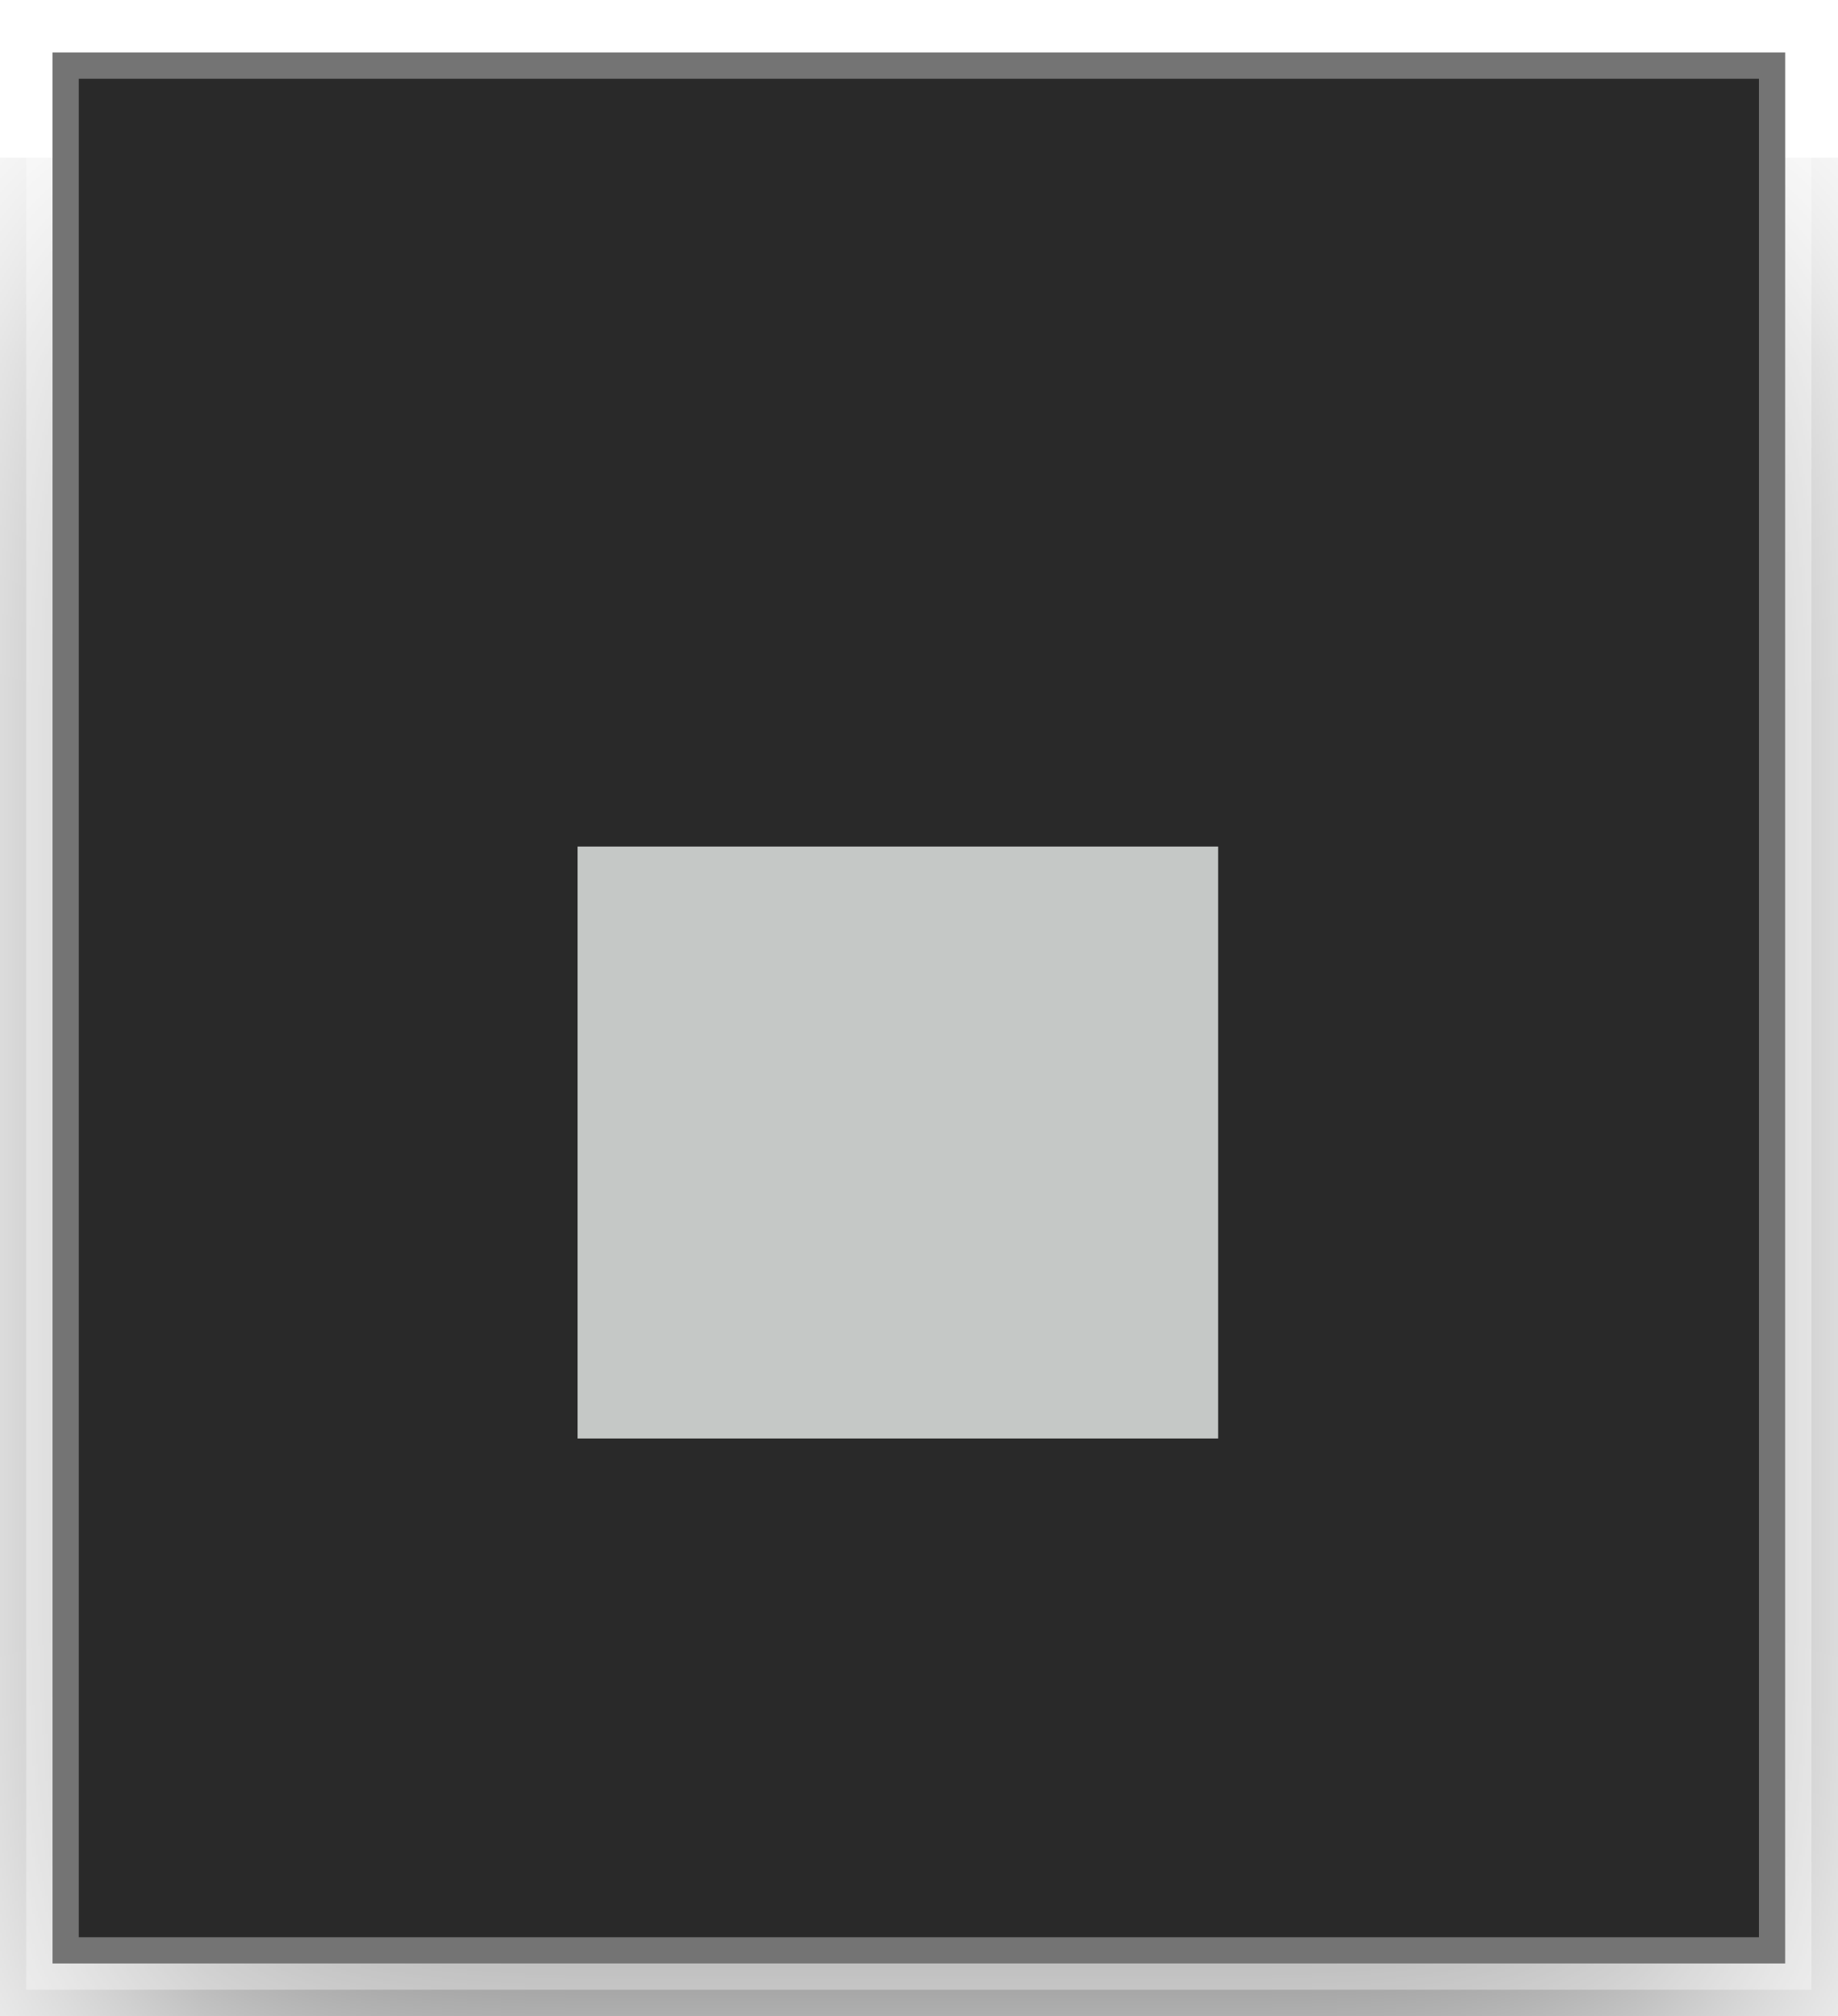
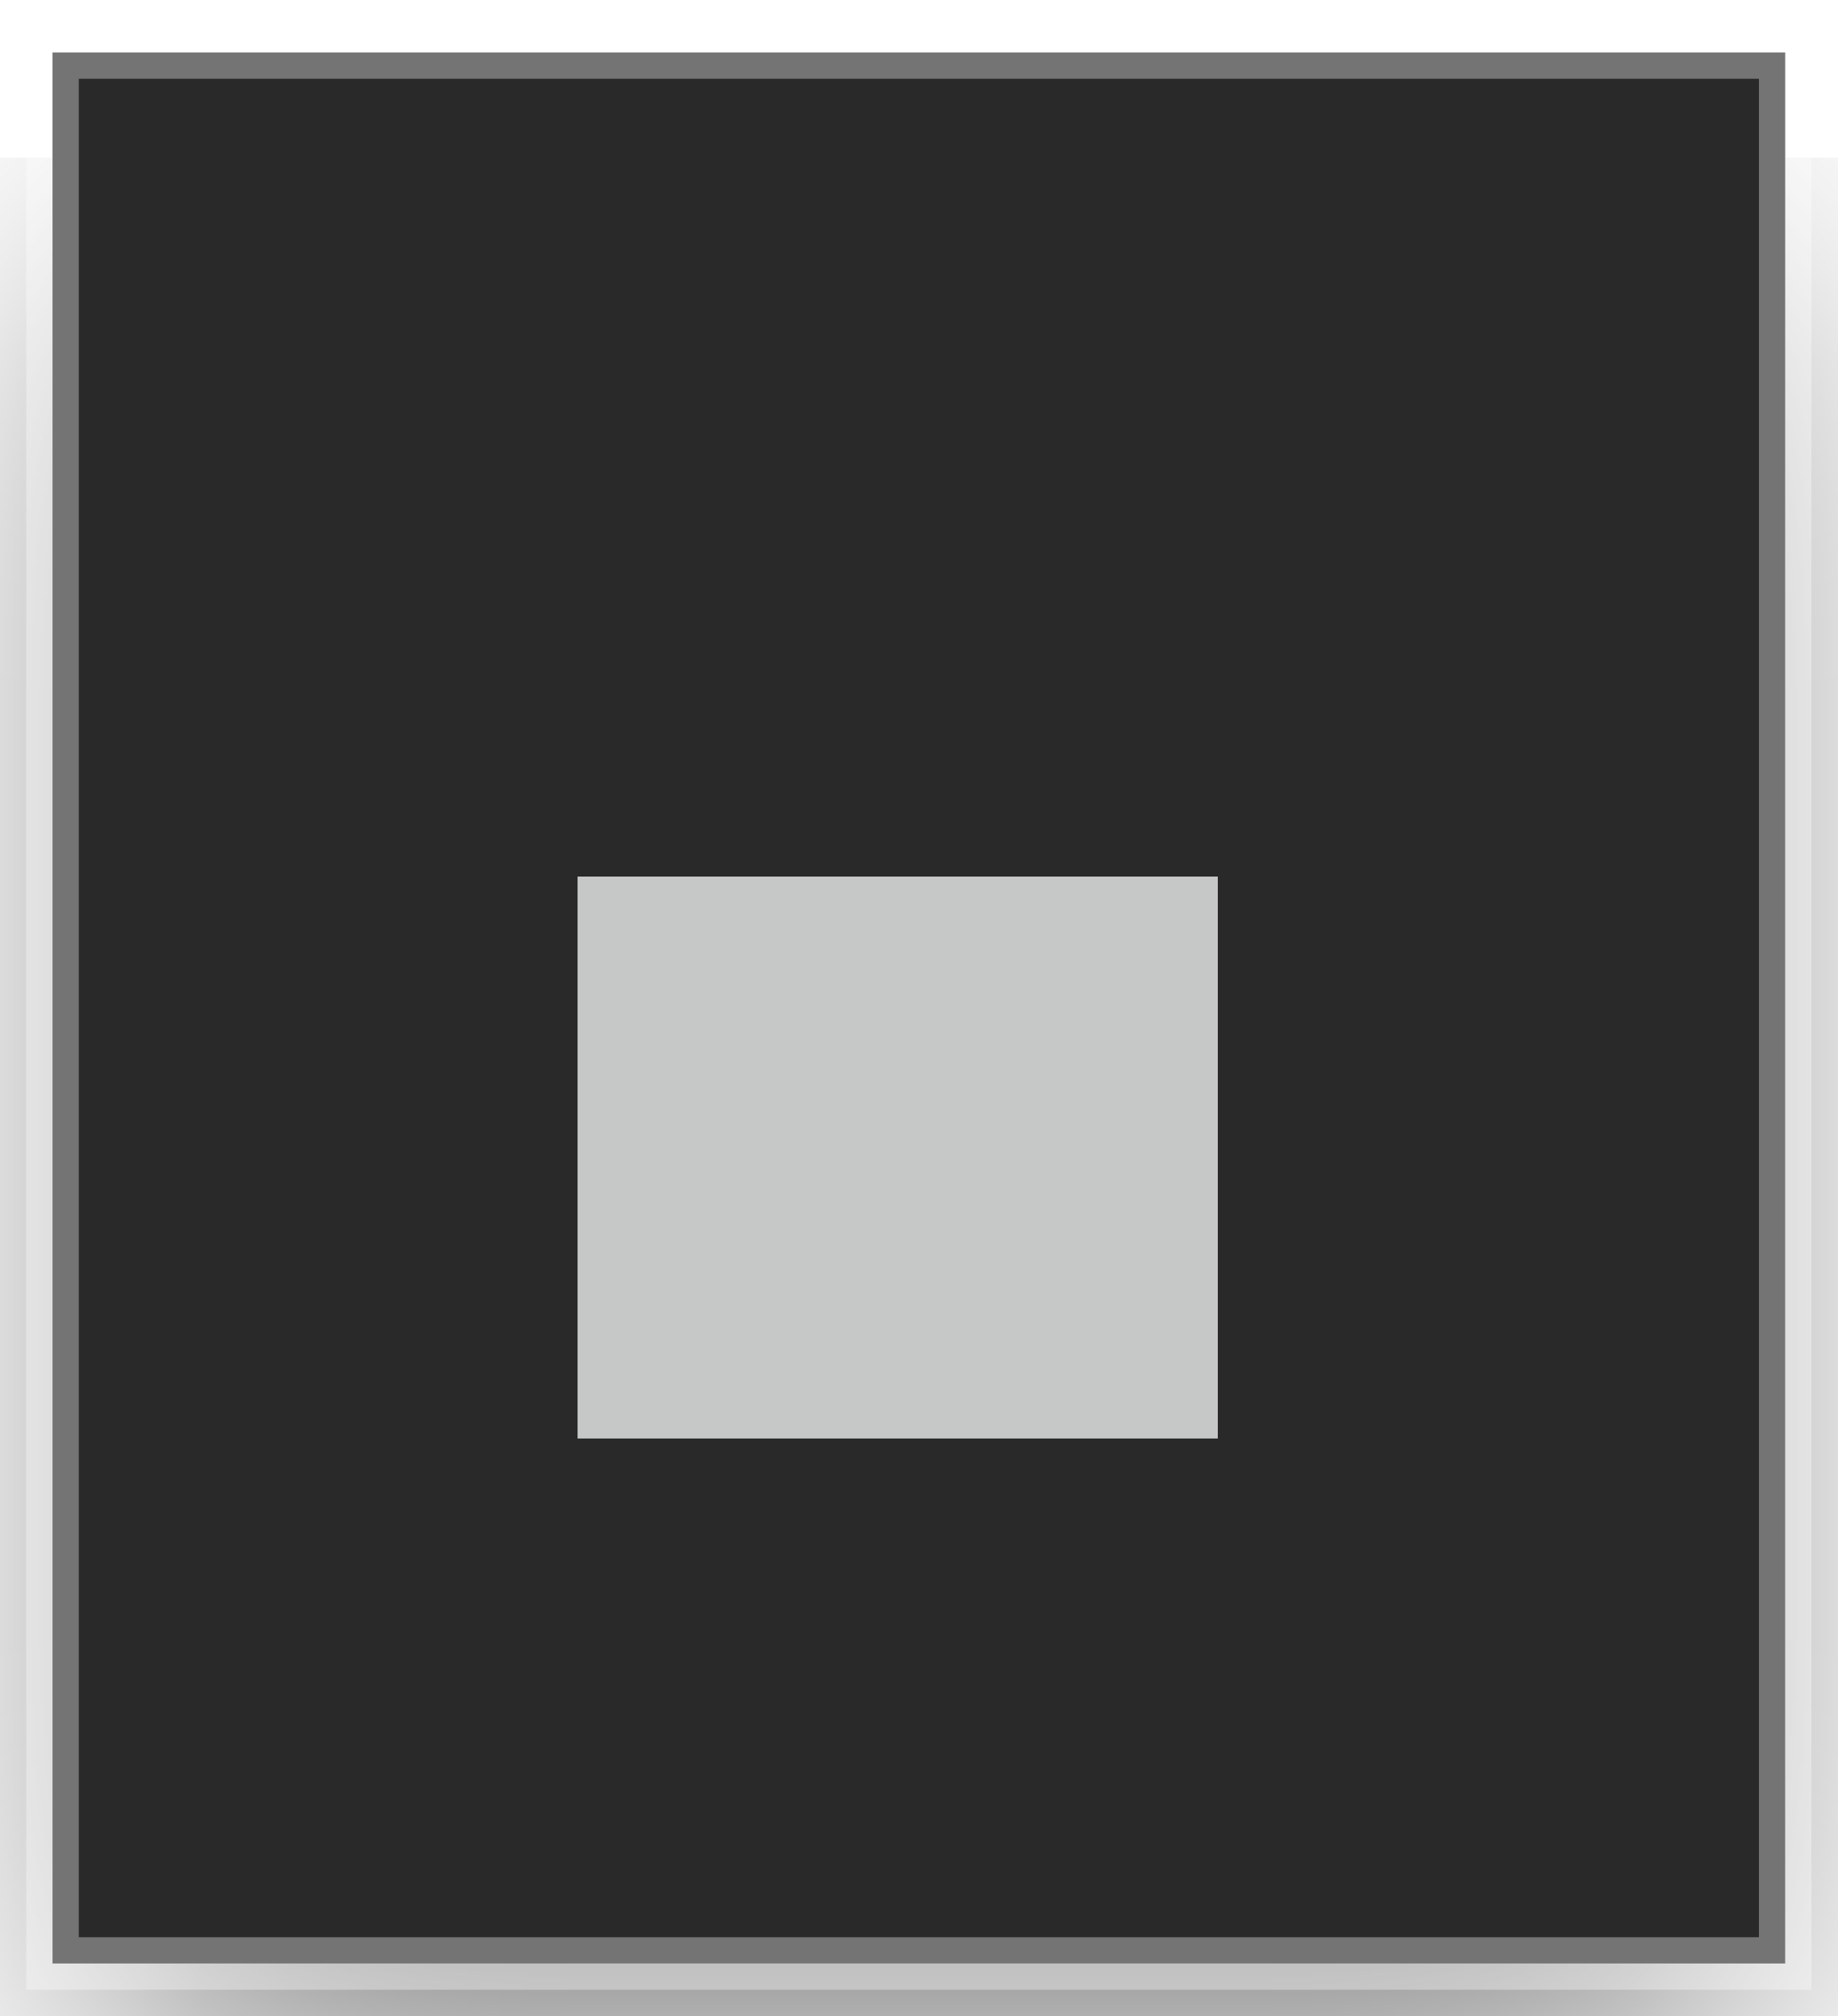
<svg xmlns="http://www.w3.org/2000/svg" viewBox="0 0 35 38.4">
  <style>
    .spinner-box-bounce2-matrix {
        font-family: 'Fira Code', 'Cascadia Code', Menlo, Consolas, monospace;
        font-size: 20px;
        line-height: 24.4px;
        font-variant-east-asian: full-width;
    }
    .spinner-box-bounce2-title {
        font-size: 18px;
        font-weight: bold;
        font-family: 'Fira Code', 'Cascadia Code', Menlo, Consolas, monospace;
    }
    .spinner-box-bounce2-r1 { fill: #c5c8c6 }
    @media (prefers-reduced-motion: no-preference) {
    @keyframes spinner-box-bounce2-f0 { 0% { visibility: visible; opacity: 1; } 25% { visibility: hidden; opacity: 0; } }
    .spinner-box-bounce2-f0 { animation: spinner-box-bounce2-f0 0.4s step-end infinite; }
    @keyframes spinner-box-bounce2-f1 { 0% { visibility: hidden; opacity: 0; } 25% { visibility: visible; opacity: 1; } 50% { visibility: hidden; opacity: 0; } }
    .spinner-box-bounce2-f1 { animation: spinner-box-bounce2-f1 0.4s step-end infinite; }
    @keyframes spinner-box-bounce2-f2 { 0% { visibility: hidden; opacity: 0; } 50% { visibility: visible; opacity: 1; } 75% { visibility: hidden; opacity: 0; } }
    .spinner-box-bounce2-f2 { animation: spinner-box-bounce2-f2 0.4s step-end infinite; }
    @keyframes spinner-box-bounce2-f3 { 0% { visibility: hidden; opacity: 0; } 75% { visibility: visible; opacity: 1; } 100% { visibility: hidden; opacity: 0; } }
    .spinner-box-bounce2-f3 { animation: spinner-box-bounce2-f3 0.4s step-end infinite; }
    }
</style>
  <defs>
    <clipPath id="spinner-box-bounce2-clip">
      <rect x="11" y="3" width="12.2" height="24.4" />
    </clipPath>
    <filter id="spinner-box-bounce2-shadow" x="-50%" y="-50%" width="200%" height="200%">
      <feGaussianBlur in="SourceAlpha" stdDeviation="6" />
      <feOffset dx="0" dy="3" result="cast" />
      <feFlood flood-color="rgba(0,0,0,0.5)" />
      <feComposite in2="cast" operator="in" result="shadow" />
      <feComposite in="shadow" in2="SourceAlpha" operator="out" />
    </filter>
  </defs>
  <rect filter="url(#spinner-box-bounce2-shadow)" x="1" y="1" width="33" height="36.4" rx="0" />
  <rect fill="#292929" stroke="rgba(255,255,255,0.35)" stroke-width="1" x="1" y="1" width="33" height="36.4" rx="0" />
  <g clip-path="url(#spinner-box-bounce2-clip)">
    <g transform="translate(11, 3)">
      <g class="spinner-box-bounce2-f0" visibility="hidden" opacity="0">
        <g class="spinner-box-bounce2-matrix" font-family="monospace" font-size="20" fill="#c5c8c6">
-           <text class="spinner-box-bounce2-r1" x="0" textLength="12.2" y="20">▌</text>
+           <rect fill="#c5c8c6" x="0" y="1.5" width="6.1" height="24.6" shape-rendering="crispEdges" />
+           <text class="spinner-box-bounce2-r1" x="0" textLength="12.2" y="20" fill-opacity="0">▌</text>
        </g>
      </g>
      <g class="spinner-box-bounce2-f1" visibility="hidden" opacity="0">
        <g class="spinner-box-bounce2-matrix" font-family="monospace" font-size="20" fill="#c5c8c6">
-           <text class="spinner-box-bounce2-r1" x="0" textLength="12.2" y="20">▀</text>
+           <rect fill="#c5c8c6" x="0" y="1.5" width="12.2" height="12.2" shape-rendering="crispEdges" />
+           <text class="spinner-box-bounce2-r1" x="0" textLength="12.2" y="20" fill-opacity="0">▀</text>
        </g>
      </g>
      <g class="spinner-box-bounce2-f2" visibility="hidden" opacity="0">
        <g class="spinner-box-bounce2-matrix" font-family="monospace" font-size="20" fill="#c5c8c6">
-           <text class="spinner-box-bounce2-r1" x="0" textLength="12.2" y="20">▐</text>
+           <rect fill="#c5c8c6" x="6.1" y="1.5" width="6.1" height="24.6" shape-rendering="crispEdges" />
+           <text class="spinner-box-bounce2-r1" x="0" textLength="12.2" y="20" fill-opacity="0">▐</text>
        </g>
      </g>
      <g class="spinner-box-bounce2-f3">
        <g class="spinner-box-bounce2-matrix" font-family="monospace" font-size="20" fill="#c5c8c6">
-           <text class="spinner-box-bounce2-r1" x="0" textLength="12.2" y="20">▄</text>
+           <rect fill="#c5c8c6" x="0" y="13.7" width="12.2" height="12.4" shape-rendering="crispEdges" />
+           <text class="spinner-box-bounce2-r1" x="0" textLength="12.2" y="20" fill-opacity="0">▄</text>
        </g>
      </g>
    </g>
  </g>
</svg>
